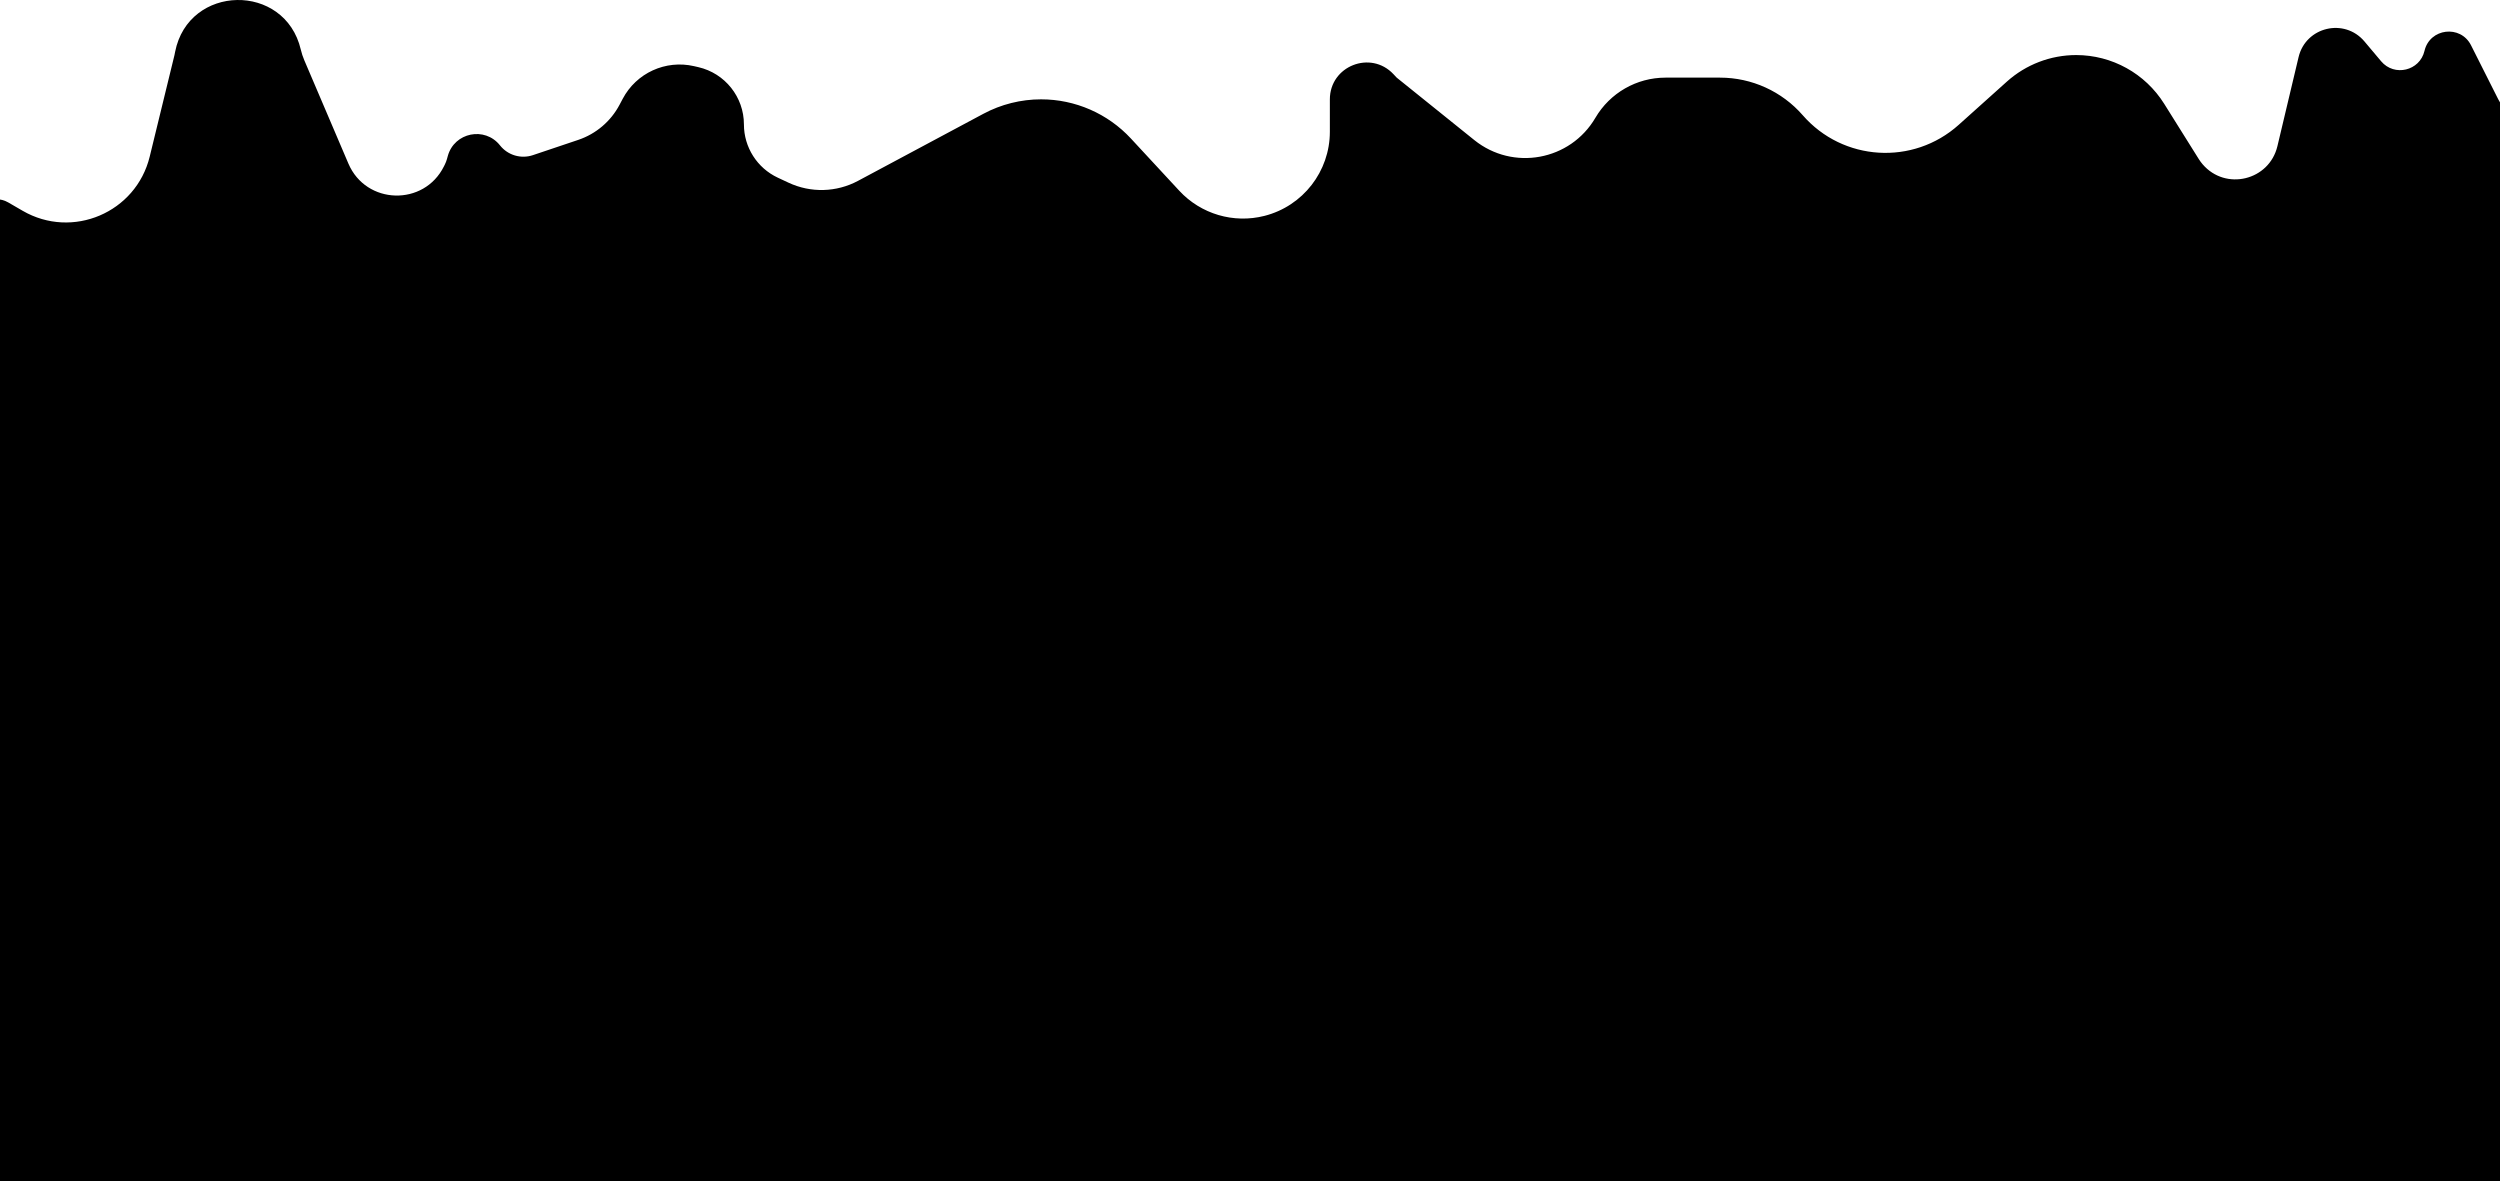
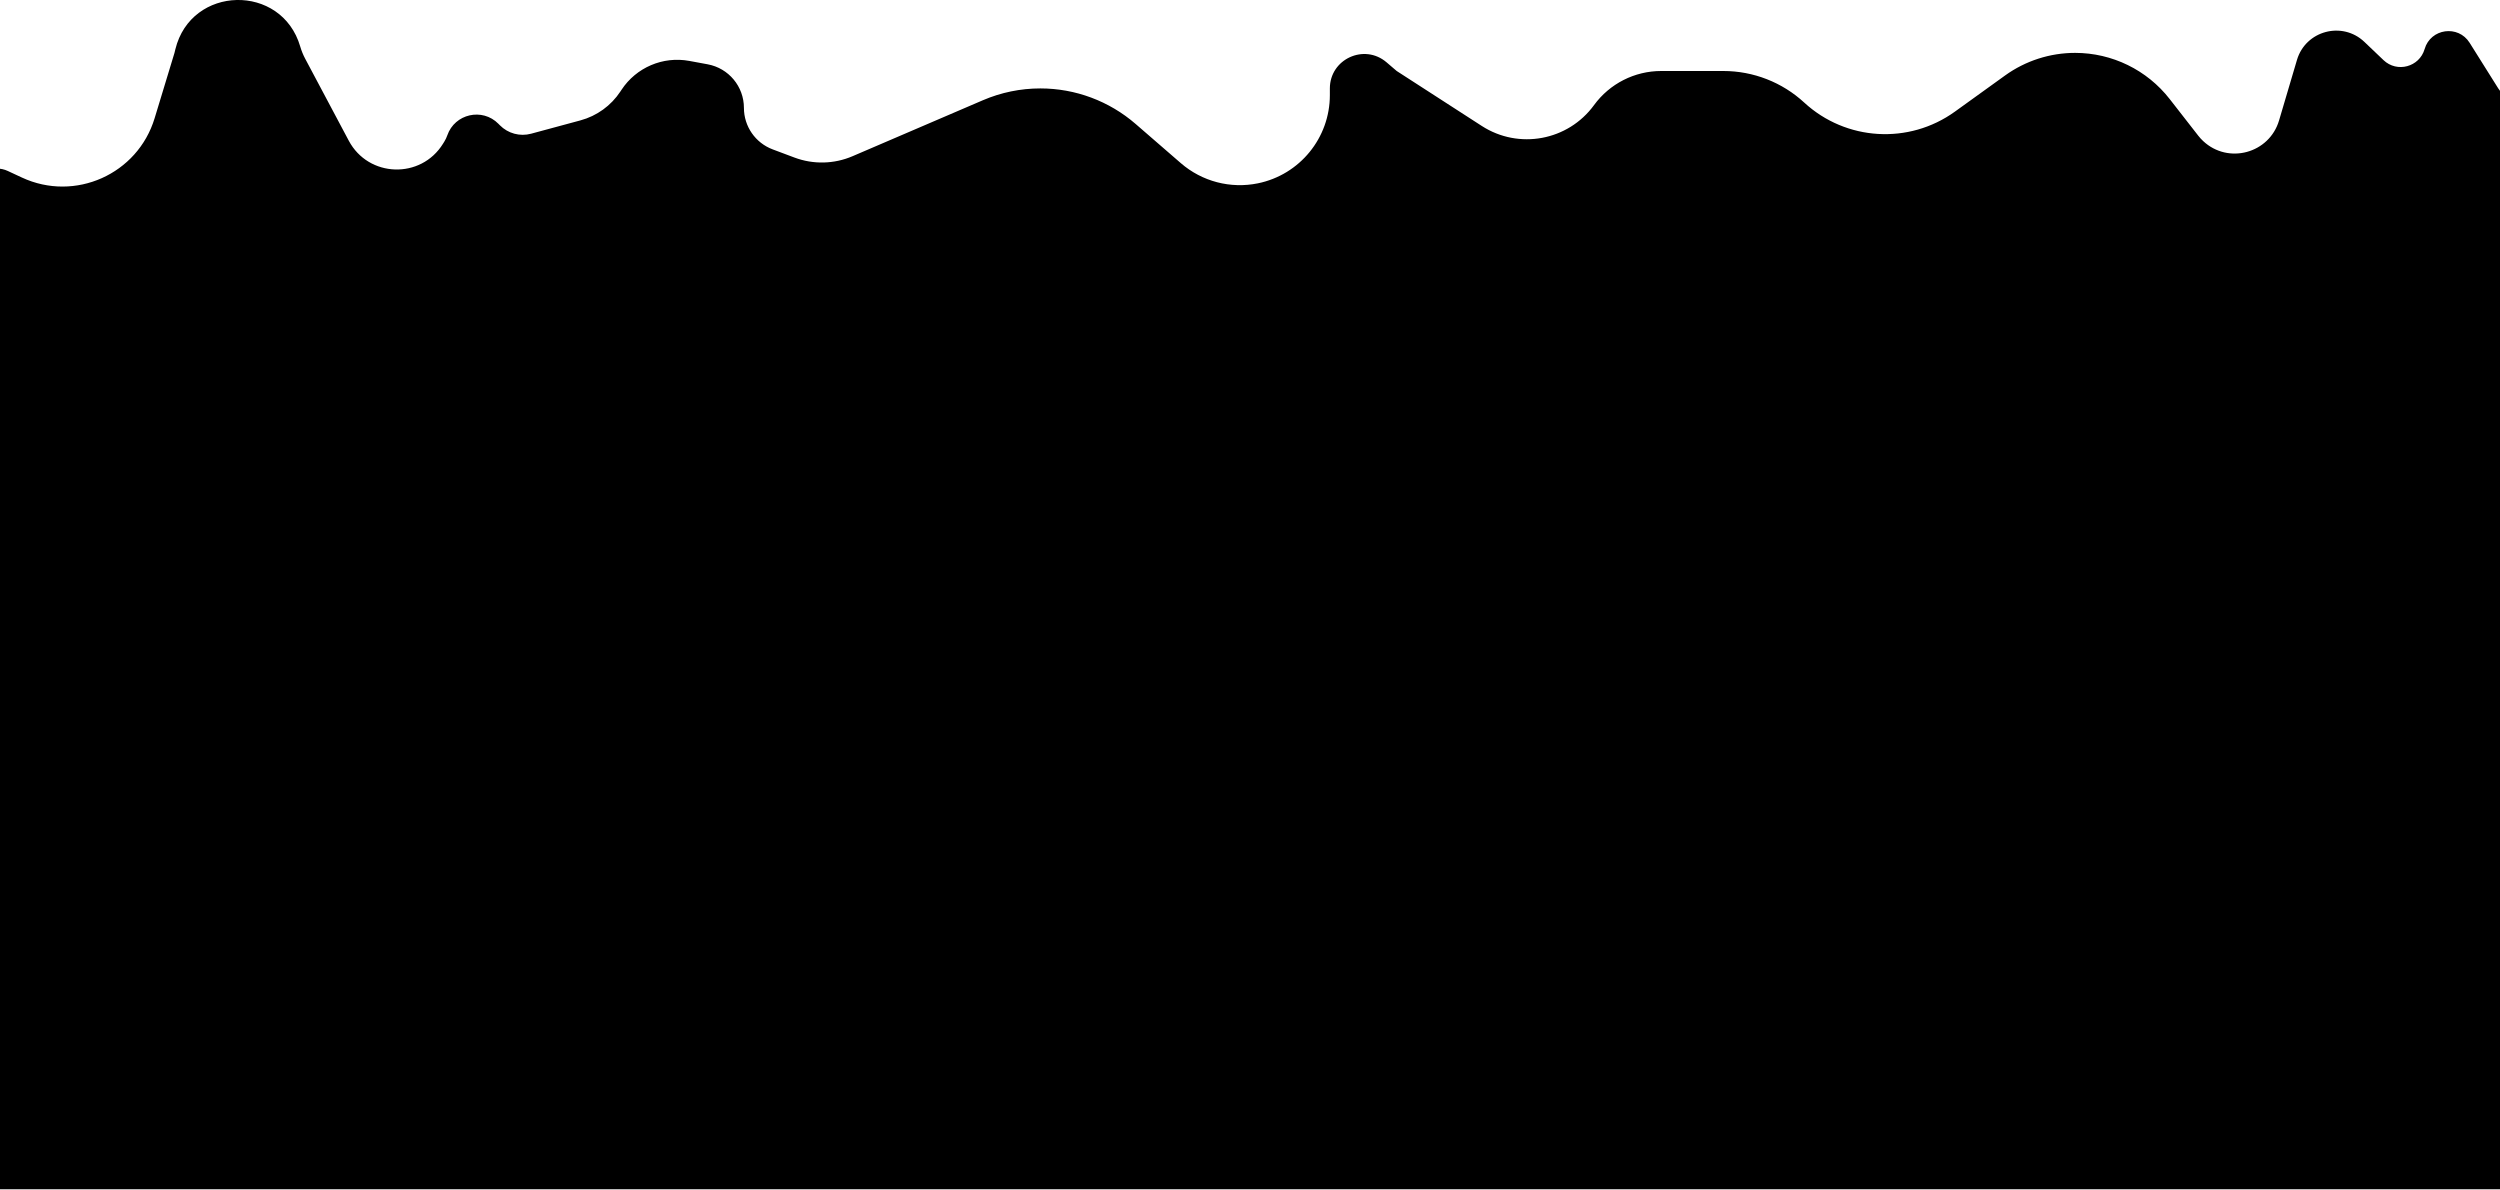
- <svg xmlns="http://www.w3.org/2000/svg" width="1440" height="680" viewBox="0 0 1440 680" fill="none">
-   <path fill-rule="evenodd" clip-rule="evenodd" d="M4.8 116.63L13.056 121.416C41.75 138.05 78.374 122.432 86.233 90.21L100.5 31.717L100.856 29.905C108.54 -9.234 164.162 -10.246 173.266 28.587C173.755 30.67 174.422 32.706 175.262 34.673L200.682 94.229C210.84 118.027 244.224 118.978 255.72 95.797L256.235 94.759C256.744 93.733 257.154 92.662 257.461 91.558L257.947 89.808C261.711 76.257 279.266 72.71 287.995 83.737C292.498 89.424 300.085 91.674 306.96 89.361L333.054 80.582C343.291 77.138 351.815 69.892 356.864 60.343L358.688 56.894C366.537 42.048 383.389 34.337 399.754 38.103L402.235 38.673C417.607 42.211 428.5 55.895 428.5 71.669C428.5 84.816 436.111 96.774 448.021 102.341L454.246 105.25C466.994 111.209 481.806 110.809 494.214 104.172L566.408 65.557C576.644 60.081 588.074 57.217 599.682 57.217C619.331 57.217 638.089 65.411 651.441 79.827L679.26 109.863C691.732 123.329 710.576 128.885 728.359 124.339C750.506 118.678 766 98.725 766 75.865V57.217C766 38.023 789.484 28.726 802.622 42.717L804.5 44.717L849.201 80.683C871.481 98.609 904.486 92.545 918.939 67.87C927.339 53.529 942.712 44.717 959.332 44.717H990.754C1009.02 44.717 1026.39 52.62 1038.39 66.389C1061.55 92.965 1101.97 95.448 1128.21 71.905L1155.96 47.005C1166.93 37.161 1181.15 31.717 1195.89 31.717C1216.49 31.717 1235.64 42.32 1246.57 59.78L1266.51 91.64C1267.17 92.69 1267.9 93.689 1268.71 94.629C1281.94 110.063 1307.09 103.97 1311.79 84.192L1323.98 32.896C1328.12 15.447 1350.37 10.16 1361.93 23.878L1371.53 35.288C1379.15 44.333 1393.82 40.813 1396.51 29.297C1399.56 16.221 1417.28 14.104 1423.32 26.096L1439 57.217L1458.33 90.904C1467.29 106.507 1472 124.183 1472 142.173V379.717H1440V847.094H0V379.717H-16.5V128.902C-16.5 121.068 -10.149 114.717 -2.314 114.717C0.184 114.717 2.638 115.377 4.8 116.63Z" fill="black" />
+ <svg xmlns="http://www.w3.org/2000/svg" width="1440" height="685" viewBox="0 0 1440 685" fill="none">
+   <path fill-rule="evenodd" clip-rule="evenodd" d="M4.457 98.464L12.623 102.264C43.184 116.486 79.259 100.37 89.058 68.118L100.5 30.46L101.008 28.384C110.058 -8.618 162.25 -9.773 172.929 26.791C173.641 29.231 174.601 31.591 175.794 33.835L200.882 81.018C212.234 102.368 242.471 103.347 255.18 82.776L255.967 81.501C256.654 80.39 257.216 79.206 257.643 77.972C261.952 65.519 277.84 61.922 287.093 71.304L287.92 72.144C292.604 76.893 299.481 78.754 305.921 77.015L334.318 69.345C343.778 66.79 351.976 60.862 357.365 52.679L357.986 51.738C366.48 38.842 381.869 32.283 397.054 35.088L407.608 37.037C419.714 39.273 428.5 49.831 428.5 62.141C428.5 72.781 435.099 82.305 445.061 86.043L457.61 90.751C468.448 94.818 480.439 94.538 491.077 89.971L566.165 57.73C576.612 53.244 587.863 50.93 599.233 50.93C619.399 50.93 638.889 58.201 654.127 71.409L680.167 93.978C692.355 104.542 708.763 108.834 724.562 105.592C748.684 100.642 766 79.412 766 54.786V50.93C766 34.038 785.804 24.913 798.644 35.89L804.5 40.896L853.508 72.55C874.831 86.322 903.196 81.058 918.158 60.553C927.171 48.2 941.542 40.896 956.833 40.896H992.657C1009.92 40.896 1026.55 47.388 1039.24 59.083C1063.26 81.206 1099.52 83.387 1126.02 64.303L1154.92 43.483C1166.68 35.016 1180.79 30.46 1195.28 30.46C1216.56 30.46 1236.65 40.27 1249.74 57.05L1266.22 78.19C1267.07 79.281 1268.01 80.304 1269.02 81.25C1283.47 94.787 1307.12 88.364 1312.74 69.374L1323.05 34.533C1328.06 17.632 1349.16 12 1361.92 24.162L1372.91 34.644C1380.7 42.066 1393.58 38.592 1396.58 28.263C1400.03 16.372 1415.92 14.151 1422.5 24.639L1439 50.93L1452.79 70.217C1465.28 87.693 1472 108.638 1472 130.121V309.816H1440V685H0V309.816H-16.5V111.827C-16.5 103.687 -9.901 97.088 -1.761 97.088C0.387 97.088 2.509 97.558 4.457 98.464Z" fill="black" />
</svg>
